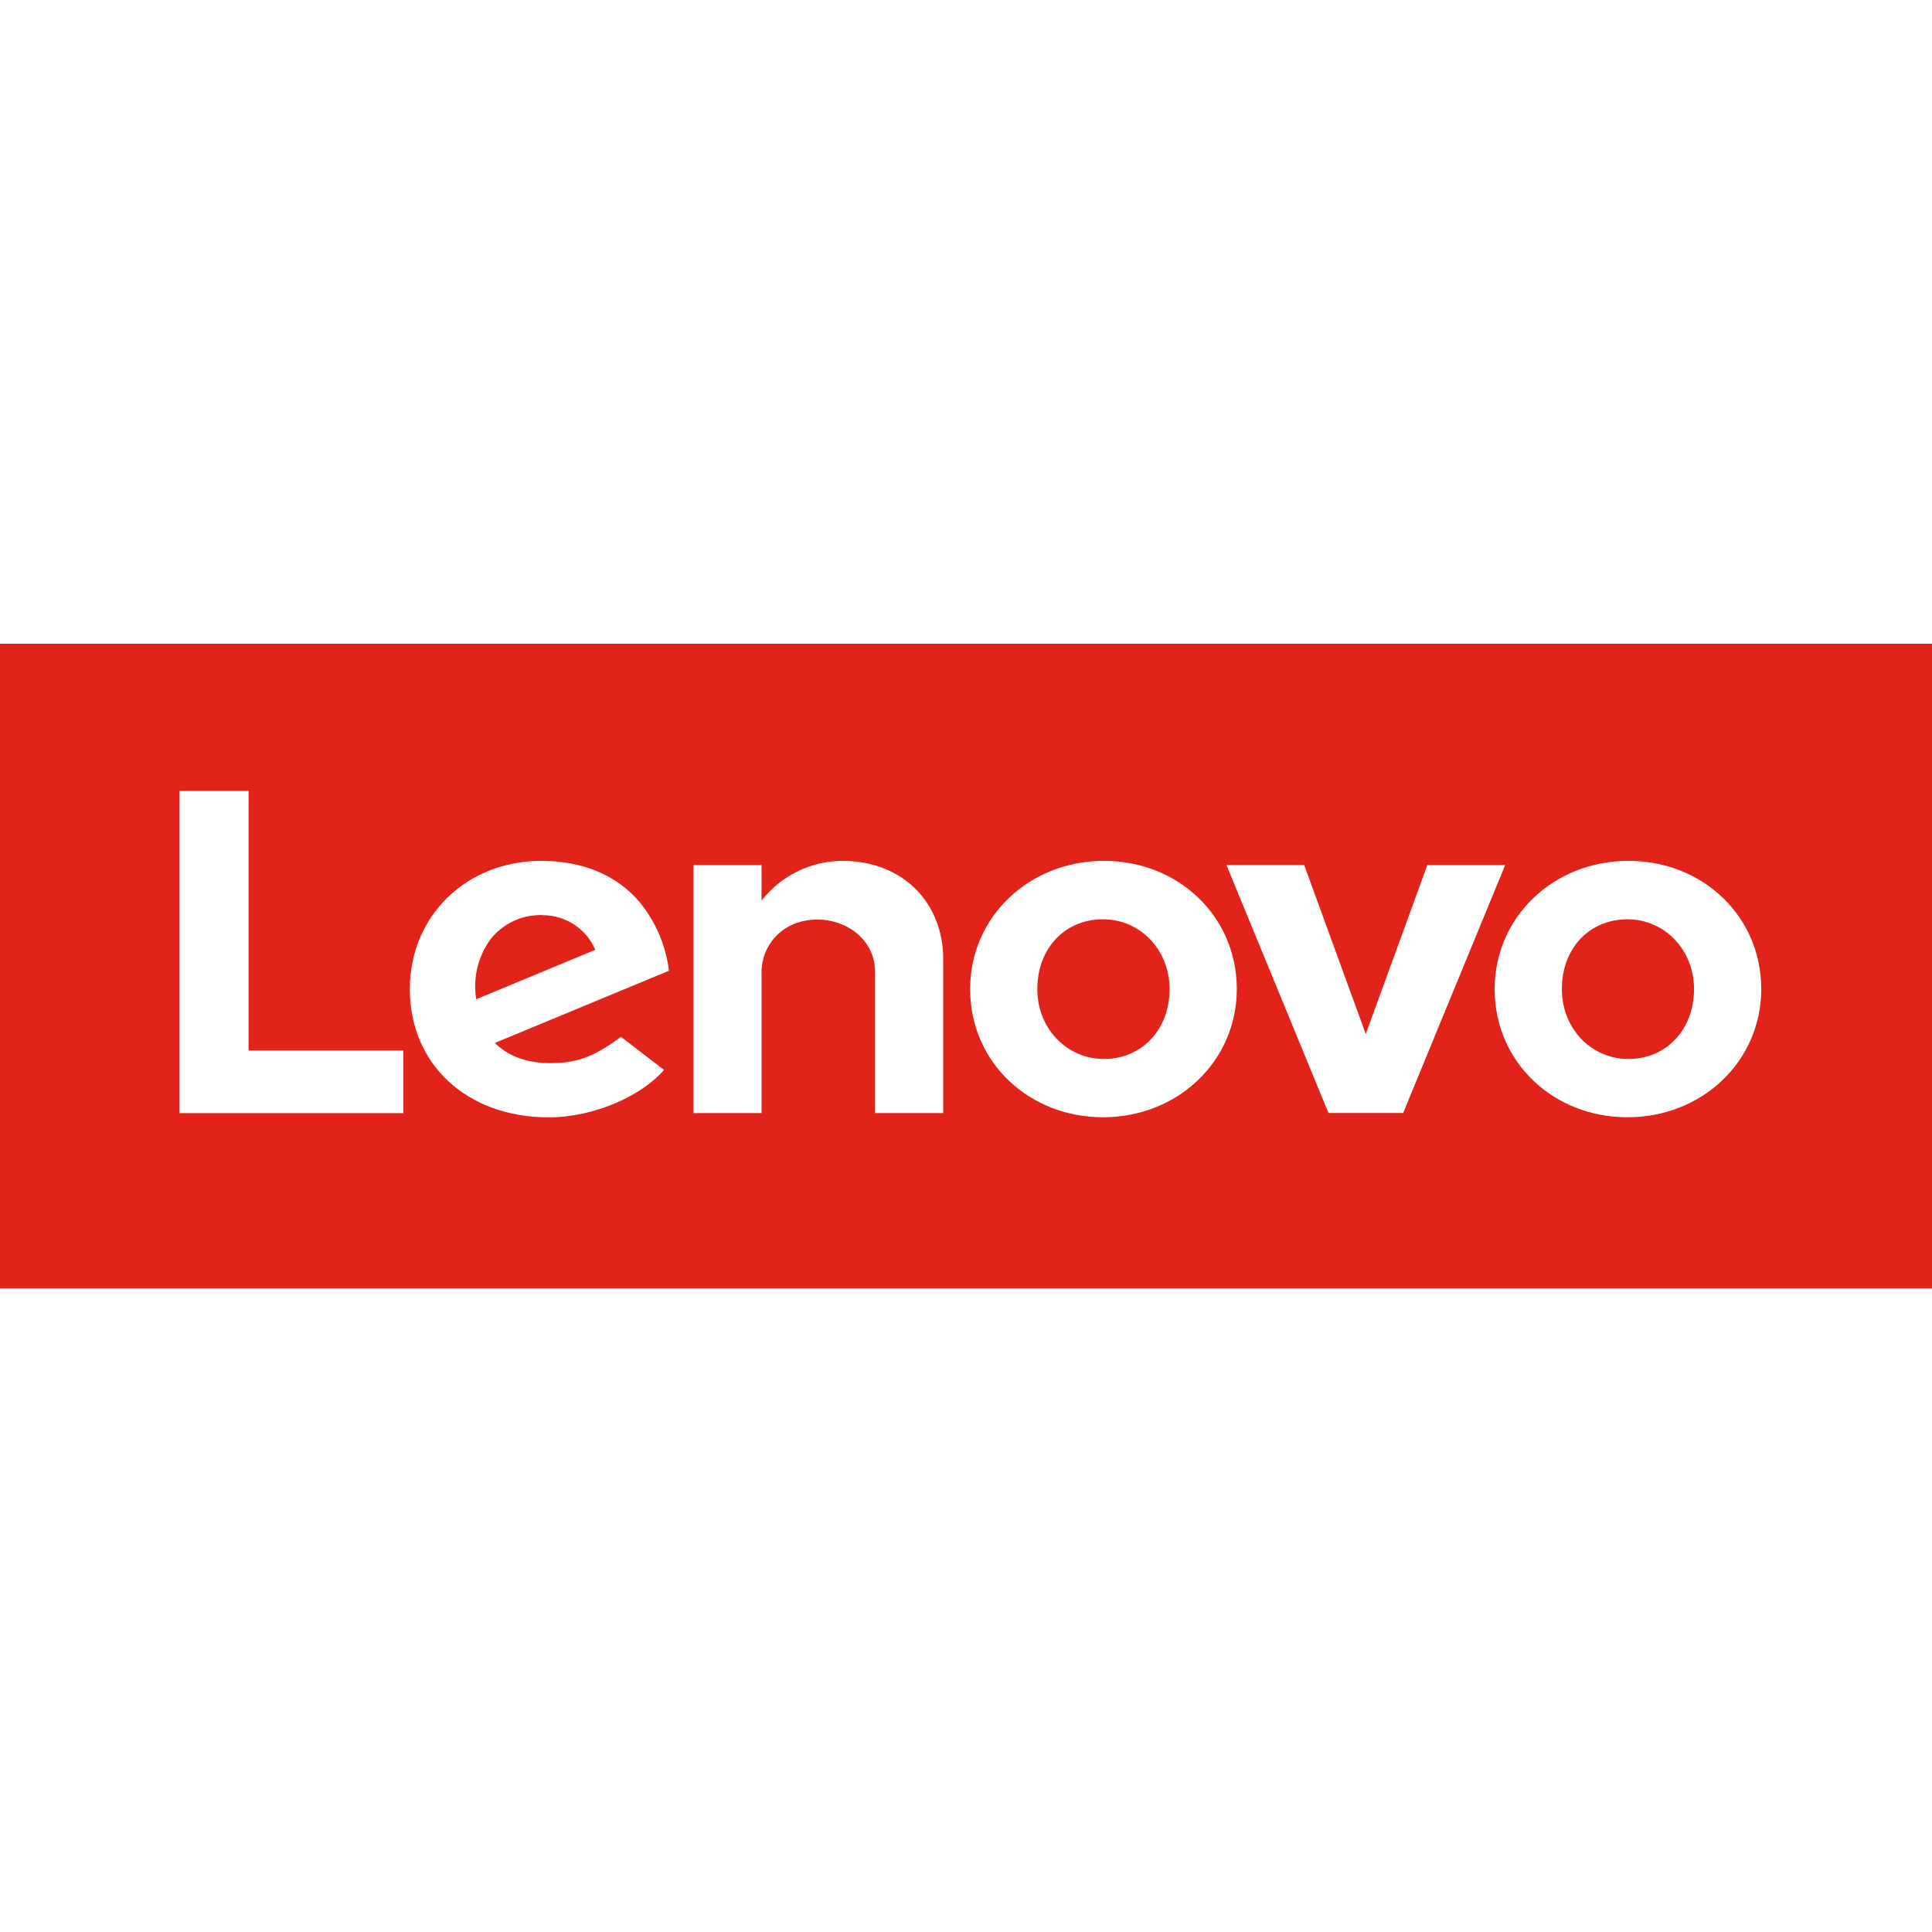
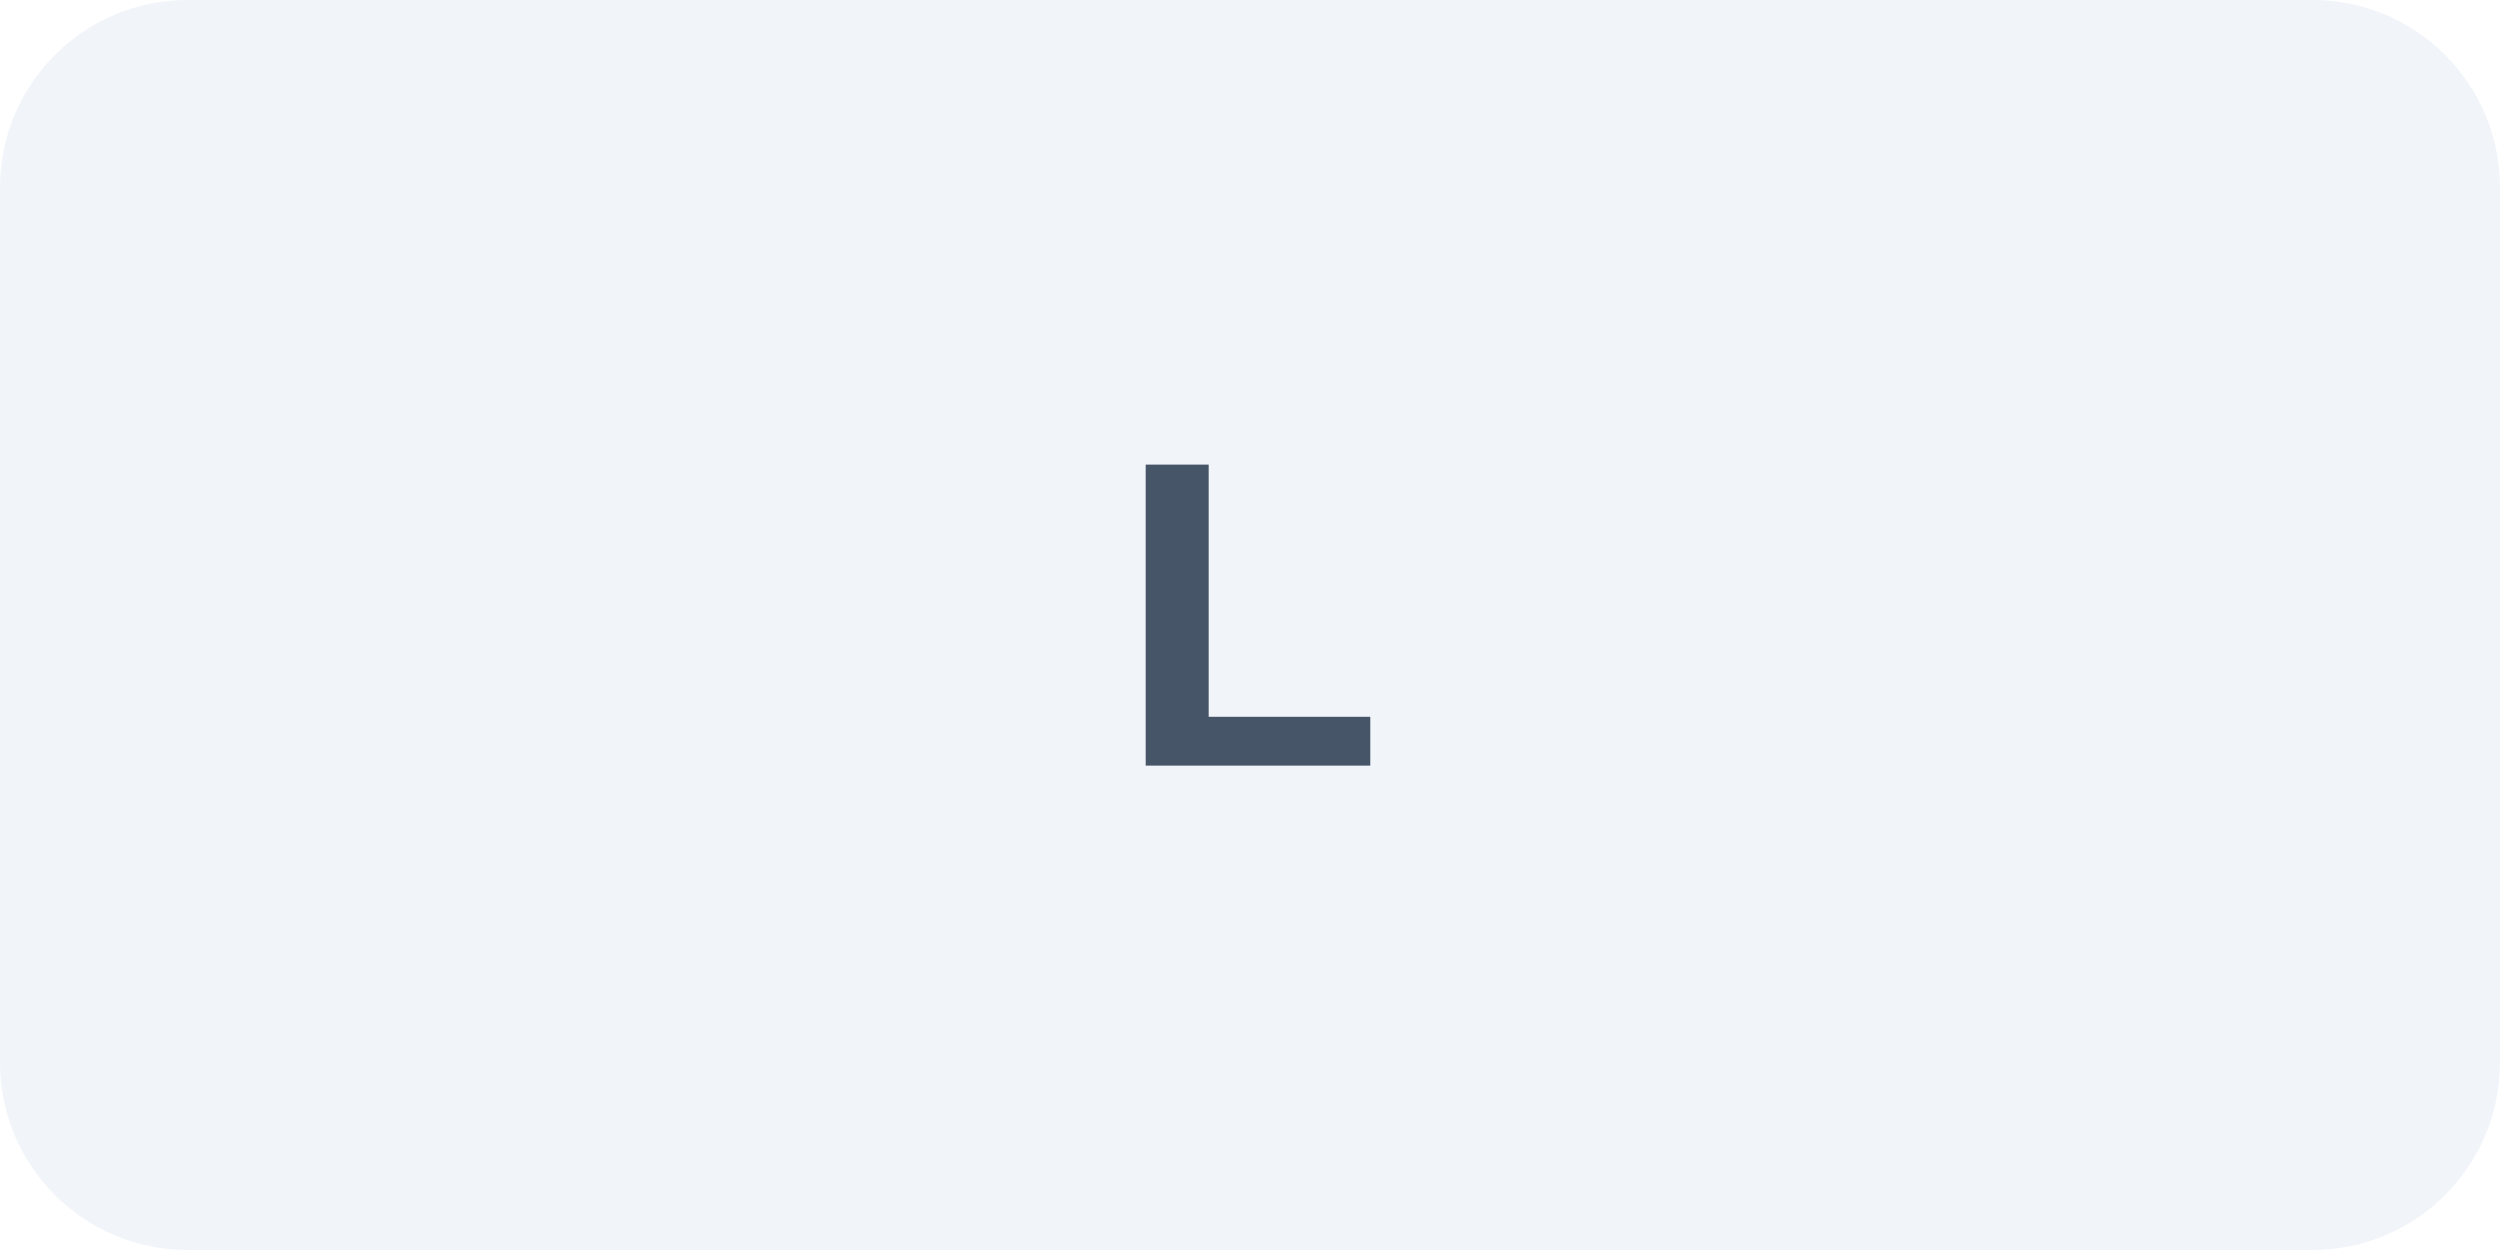
- <svg xmlns="http://www.w3.org/2000/svg" fill="#E2231A" role="img" viewBox="0 0 24 24">
-   <path d="M21.044 12.288c0 .5-.343.867-.815.867-.464 0-.827-.38-.827-.867 0-.51.343-.868.815-.868.464 0 .827.381.827.868zm-14.305-.92a.787.787 0 0 0-.651.307.991.991 0 0 0-.172.738l1.479-.614a.708.708 0 0 0-.656-.43zm6.963.052c-.472 0-.816.358-.816.868 0 .486.364.867.828.867.472 0 .815-.368.815-.867 0-.487-.363-.868-.827-.868zM24 7.997v8.006H0V7.997h24zM5.01 13.05H3.088V9.825H2.23v4.003h2.78v-.777zm1.137-.094l2.163-.897a1.667 1.667 0 0 0-.37-.86c-.284-.33-.704-.505-1.216-.505-.931 0-1.633.686-1.633 1.593 0 .93.704 1.593 1.726 1.593.572 0 1.158-.272 1.432-.589l-.535-.411c-.357.264-.56.326-.885.326-.292 0-.52-.09-.682-.25zm5.57-1.039c0-.709-.507-1.223-1.252-1.223a1.28 1.28 0 0 0-1.005.494v-.442h-.846v3.081h.846v-1.753c0-.316.245-.651.698-.651.35 0 .712.243.712.651v1.753h.847v-1.91zm3.647.37c0-.904-.725-1.593-1.65-1.593-.933 0-1.663.7-1.663 1.593 0 .903.726 1.592 1.651 1.592.932 0 1.662-.7 1.662-1.592zm2.066 1.54l1.268-3.081h-.967l-.765 2.099-.765-2.1h-.966l1.268 3.081h.927zm4.449-1.54c0-.904-.725-1.593-1.65-1.593-.932 0-1.662.7-1.662 1.593 0 .903.725 1.592 1.65 1.592.932 0 1.662-.7 1.662-1.592z" />
+ <svg xmlns="http://www.w3.org/2000/svg" viewBox="0 0 160 80">
+   <rect width="160" height="80" rx="12" fill="#f1f5f9" />
+   <text x="80" y="49" text-anchor="middle" font-family="Arial,sans-serif" font-size="28" font-weight="700" fill="#475569">L</text>
</svg>
